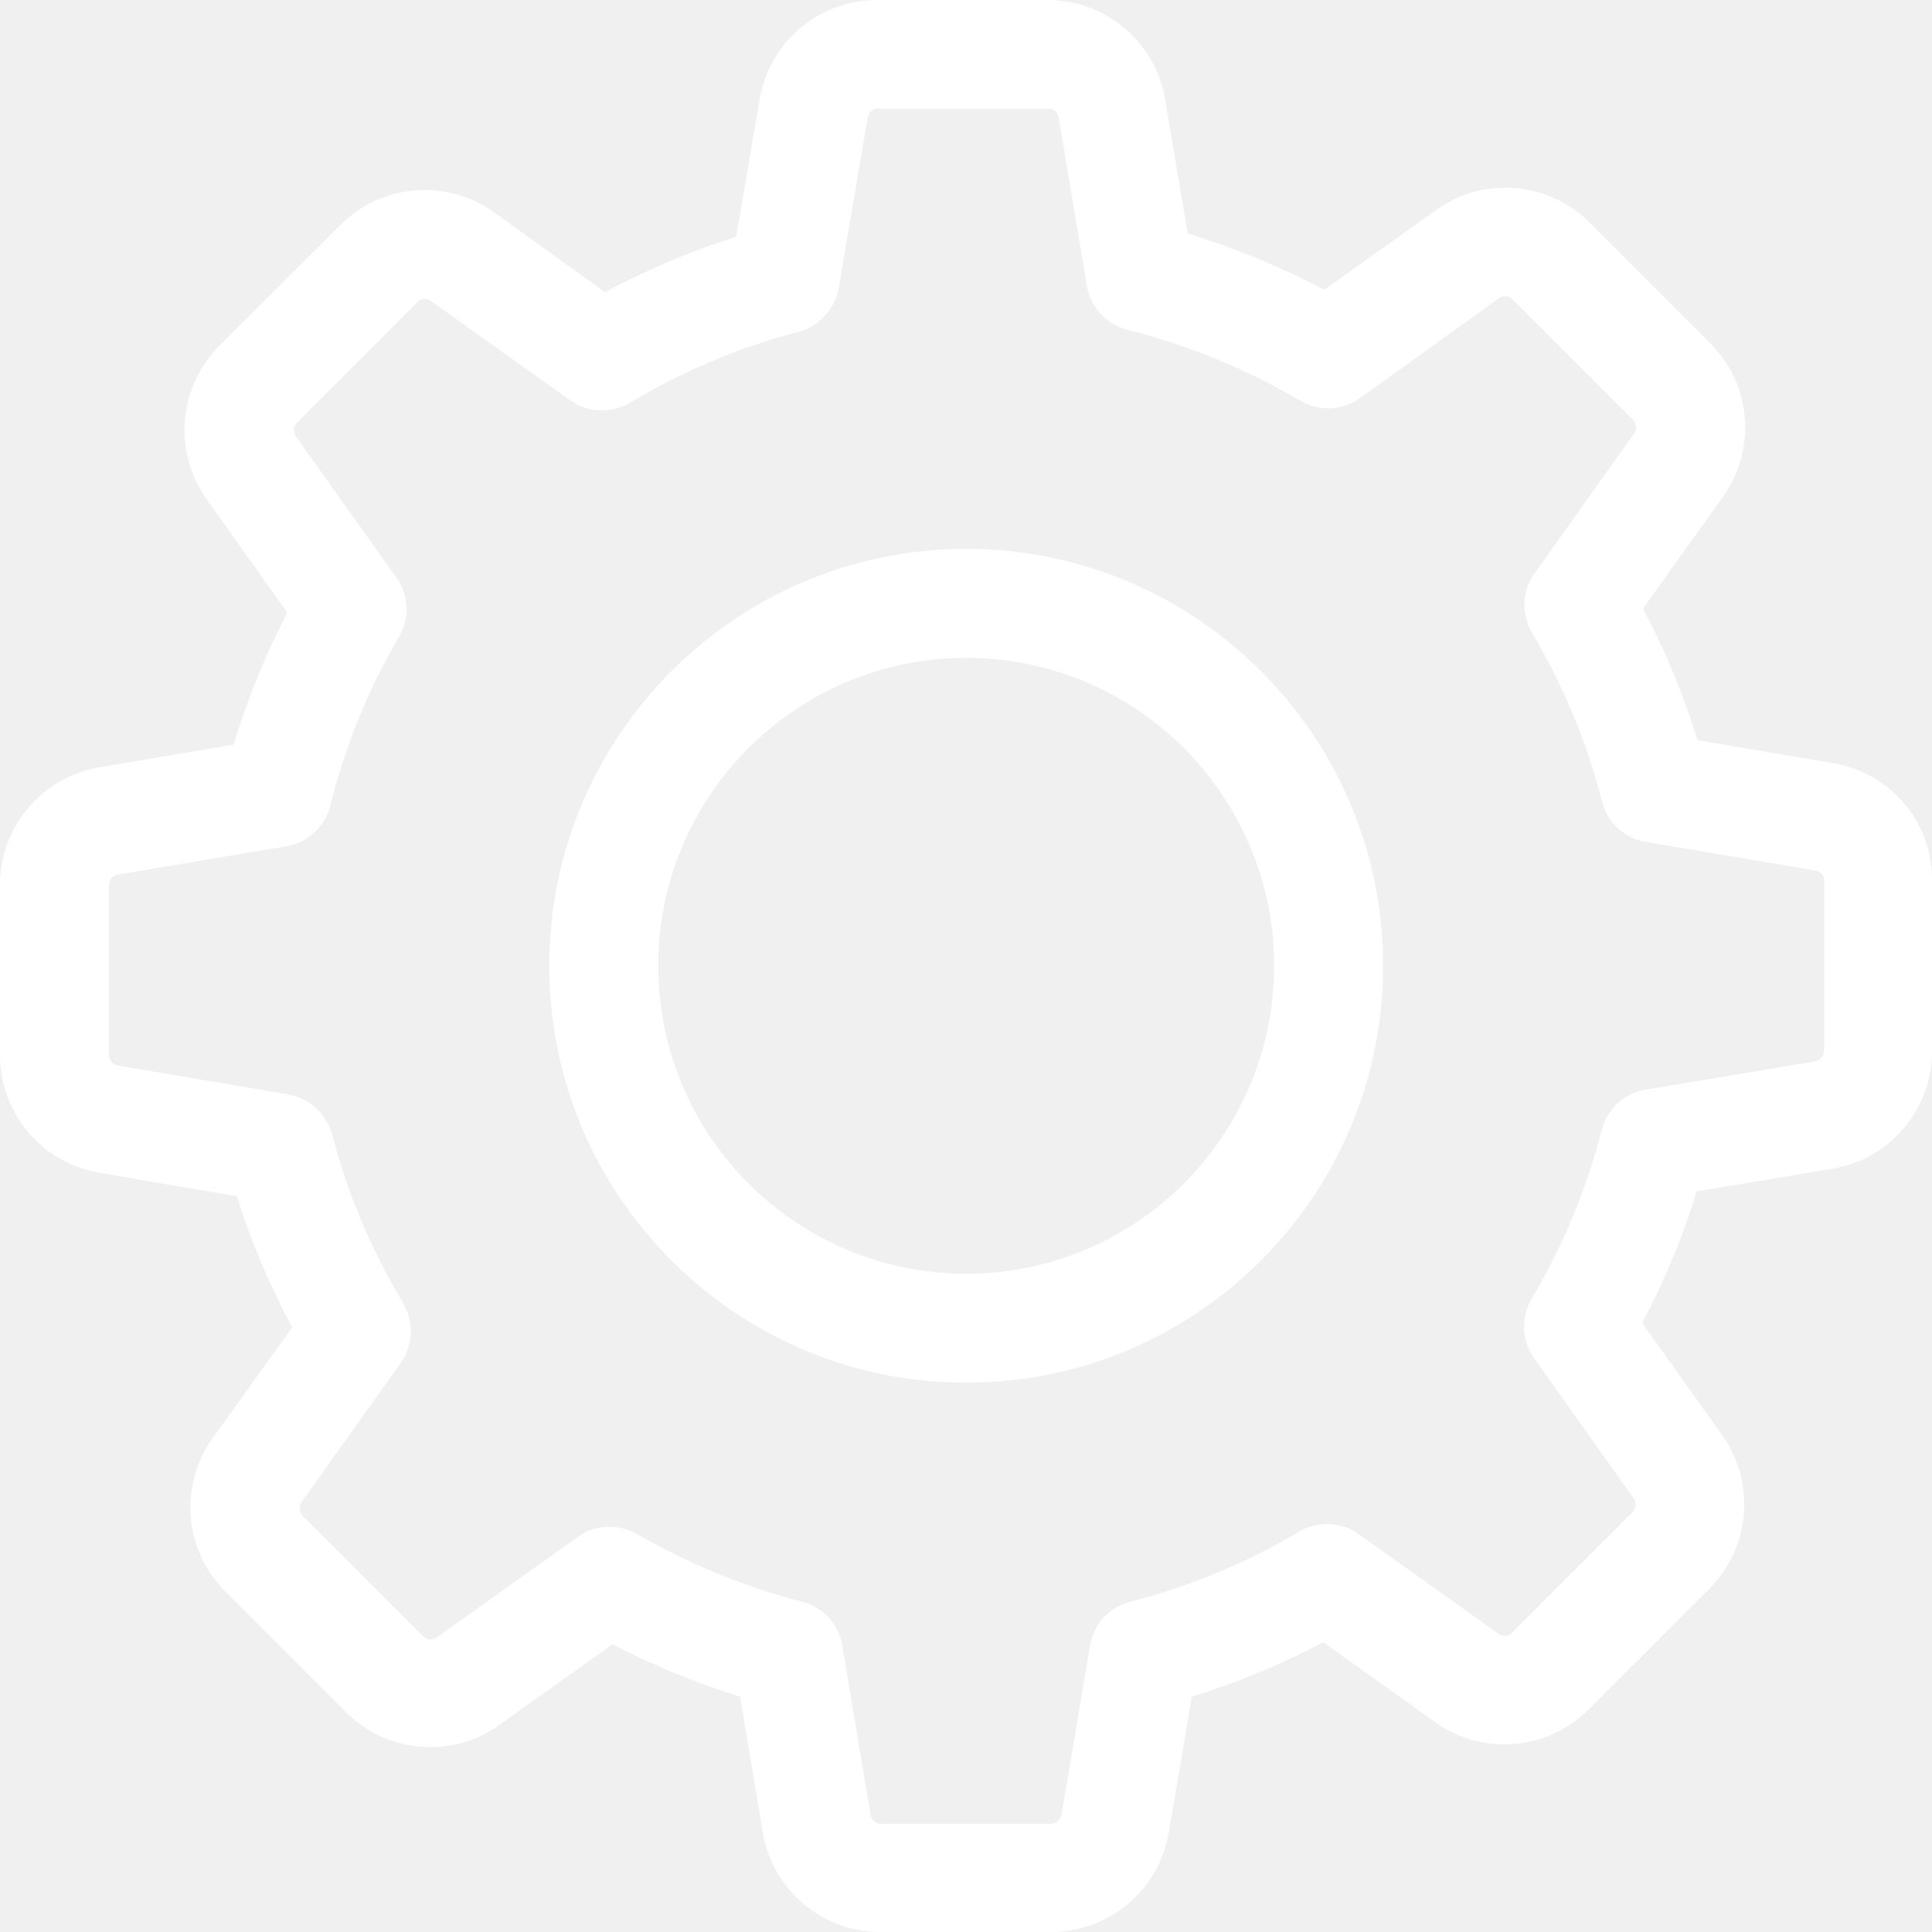
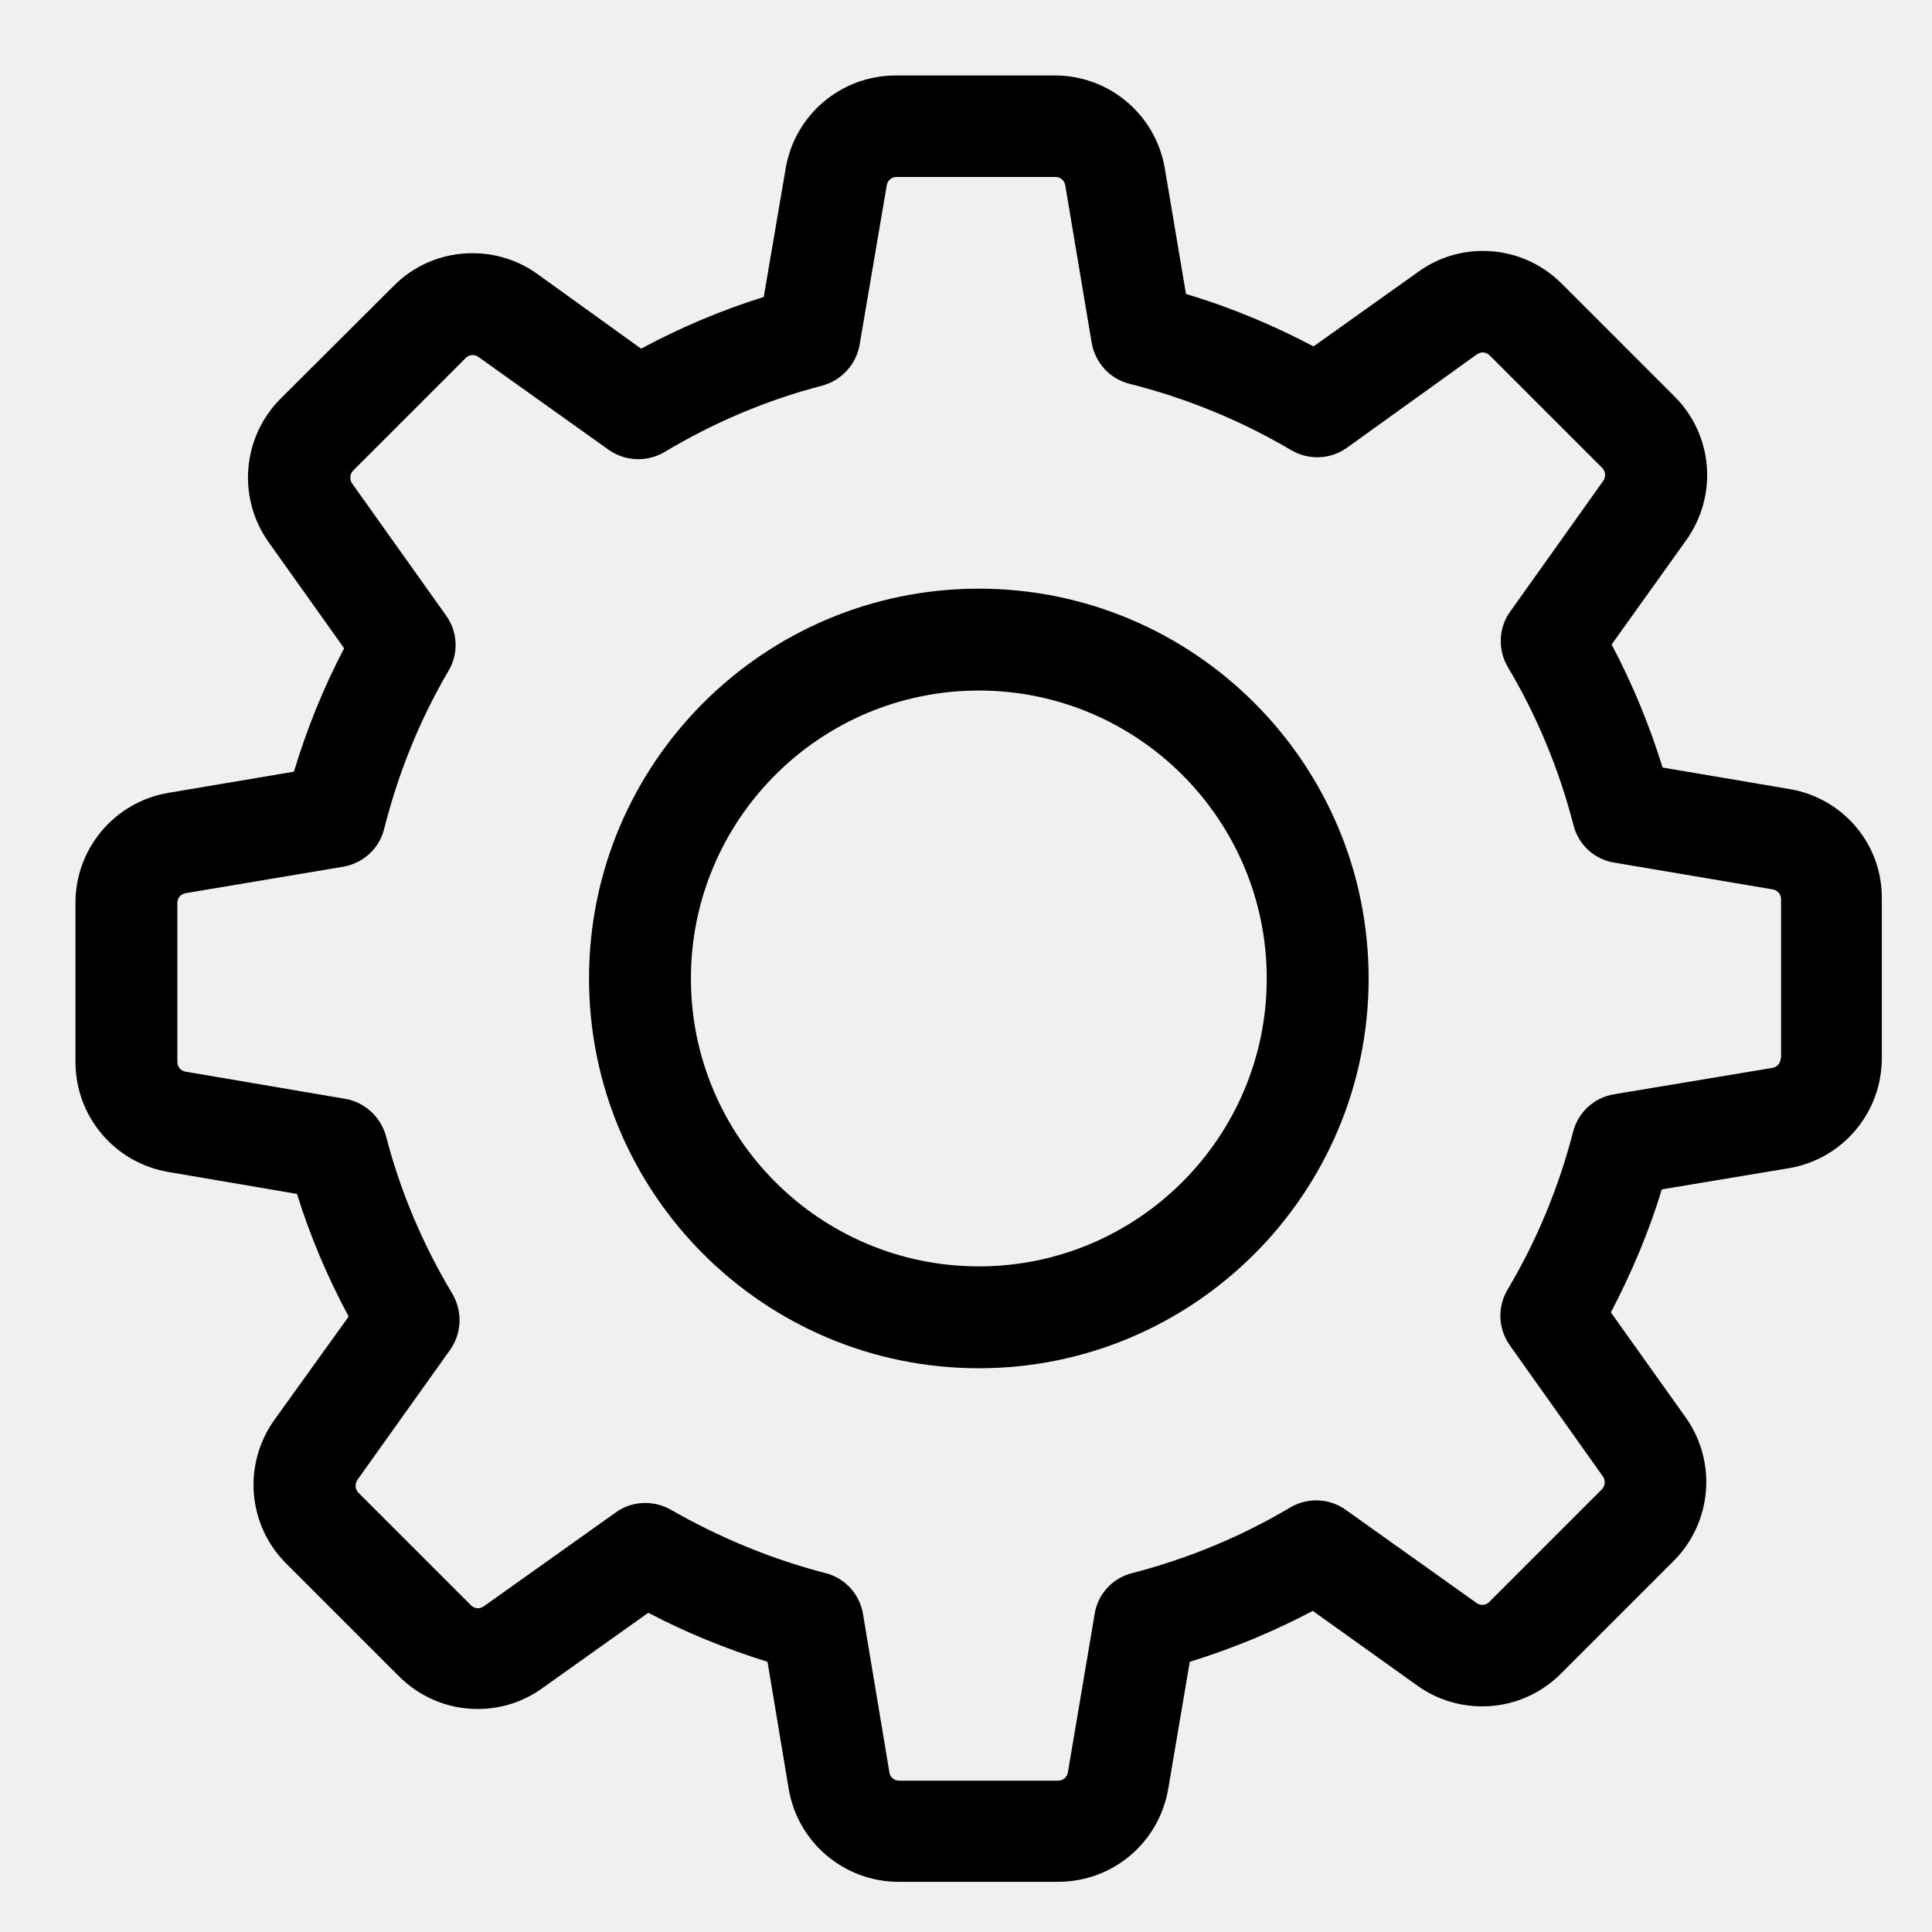
- <svg xmlns="http://www.w3.org/2000/svg" width="478.703" height="478.703" viewBox="0 0 478.703 478.703">
-   <g class="nc-icon-wrapper" fill="#FFF">
+ <svg xmlns="http://www.w3.org/2000/svg" id="settings" viewBox="-20 -20 512 512" fill="currentColor">
+   <g>
    <path d="M454.2 189.101l-33.6-5.7c-3.5-11.3-8-22.2-13.5-32.6l19.8-27.7c8.4-11.8 7.1-27.9-3.2-38.1l-29.8-29.8c-5.6-5.6-13-8.7-20.9-8.7-6.2 0-12.1 1.9-17.1 5.5l-27.8 19.8c-10.8-5.7-22.1-10.4-33.8-13.9l-5.6-33.2a29.54 29.54 0 0 0-29.2-24.7h-42.1c-14.5 0-26.8 10.4-29.2 24.7l-5.8 34c-11.2 3.5-22.1 8.1-32.5 13.7l-27.5-19.8c-5-3.6-11-5.5-17.2-5.5-7.9 0-15.4 3.1-20.9 8.7l-29.9 29.8c-10.2 10.2-11.6 26.3-3.2 38.1l20 28.1c-5.5 10.5-9.9 21.4-13.3 32.7l-33.2 5.6a29.54 29.54 0 0 0-24.7 29.2v42.1c0 14.5 10.4 26.8 24.7 29.2l34 5.8c3.5 11.2 8.1 22.1 13.7 32.5l-19.7 27.4c-8.4 11.8-7.1 27.9 3.2 38.1l29.8 29.8c5.6 5.6 13 8.7 20.9 8.7 6.2 0 12.1-1.9 17.1-5.5l28.1-20c10.1 5.3 20.7 9.6 31.6 13l5.6 33.6a29.54 29.54 0 0 0 29.2 24.7h42.2c14.5 0 26.8-10.4 29.2-24.7l5.7-33.6c11.3-3.5 22.2-8 32.6-13.5l27.7 19.8c5 3.6 11 5.5 17.2 5.5 7.9 0 15.3-3.1 20.9-8.7l29.8-29.8c10.2-10.2 11.6-26.3 3.2-38.1l-19.8-27.8c5.5-10.5 10.1-21.4 13.5-32.6l33.6-5.6a29.54 29.54 0 0 0 24.7-29.2v-42.1c.2-14.5-10.2-26.8-24.5-29.2zm-2.3 71.3c0 1.3-.9 2.4-2.2 2.6l-42 7c-5.3.9-9.5 4.8-10.8 9.9-3.8 14.7-9.6 28.8-17.4 41.9-2.7 4.6-2.5 10.3.6 14.7l24.7 34.8c.7 1 .6 2.5-.3 3.4l-29.8 29.8c-.7.7-1.4.8-1.9.8-.6 0-1.1-.2-1.5-.5l-34.7-24.7c-4.3-3.1-10.1-3.3-14.7-.6-13.1 7.8-27.2 13.6-41.9 17.4-5.2 1.3-9.1 5.6-9.9 10.8l-7.1 42c-.2 1.3-1.3 2.2-2.6 2.2h-42.1c-1.3 0-2.4-.9-2.6-2.2l-7-42c-.9-5.3-4.8-9.5-9.9-10.8-14.3-3.7-28.1-9.4-41-16.8-2.1-1.2-4.5-1.8-6.8-1.8-2.7 0-5.5.8-7.8 2.5l-35 24.9c-.5.3-1 .5-1.5.5-.4 0-1.2-.1-1.9-.8l-29.8-29.8c-.9-.9-1-2.3-.3-3.4l24.6-34.5c3.1-4.4 3.3-10.2.6-14.8-7.8-13-13.8-27.1-17.6-41.8-1.4-5.1-5.6-9-10.8-9.9l-42.3-7.2c-1.3-.2-2.2-1.3-2.2-2.6v-42.1c0-1.3.9-2.4 2.2-2.6l41.7-7c5.3-.9 9.6-4.8 10.9-10 3.7-14.7 9.4-28.9 17.1-42 2.7-4.6 2.4-10.3-.7-14.6l-24.9-35c-.7-1-.6-2.5.3-3.4l29.8-29.8c.7-.7 1.4-.8 1.9-.8.6 0 1.1.2 1.5.5l34.5 24.6c4.4 3.1 10.2 3.3 14.8.6 13-7.8 27.1-13.8 41.8-17.6 5.1-1.4 9-5.6 9.9-10.8l7.2-42.3c.2-1.3 1.3-2.2 2.6-2.2h42.1c1.3 0 2.4.9 2.6 2.2l7 41.7c.9 5.3 4.8 9.6 10 10.9 15.1 3.8 29.5 9.7 42.9 17.6 4.6 2.7 10.3 2.5 14.7-.6l34.5-24.8c.5-.3 1-.5 1.5-.5.4 0 1.2.1 1.9.8l29.8 29.8c.9.9 1 2.3.3 3.4l-24.7 34.7c-3.1 4.3-3.3 10.1-.6 14.7 7.8 13.1 13.6 27.2 17.4 41.9 1.3 5.2 5.6 9.1 10.8 9.9l42 7.1c1.3.2 2.2 1.3 2.2 2.6v42.1h-.1z" />
    <path d="M239.4 136.001c-57 0-103.3 46.3-103.3 103.3s46.3 103.3 103.3 103.3 103.3-46.3 103.3-103.3-46.3-103.3-103.3-103.3zm0 179.6c-42.1 0-76.3-34.2-76.3-76.3s34.2-76.3 76.3-76.3 76.3 34.2 76.3 76.3-34.2 76.3-76.3 76.3z" />
  </g>
</svg>
